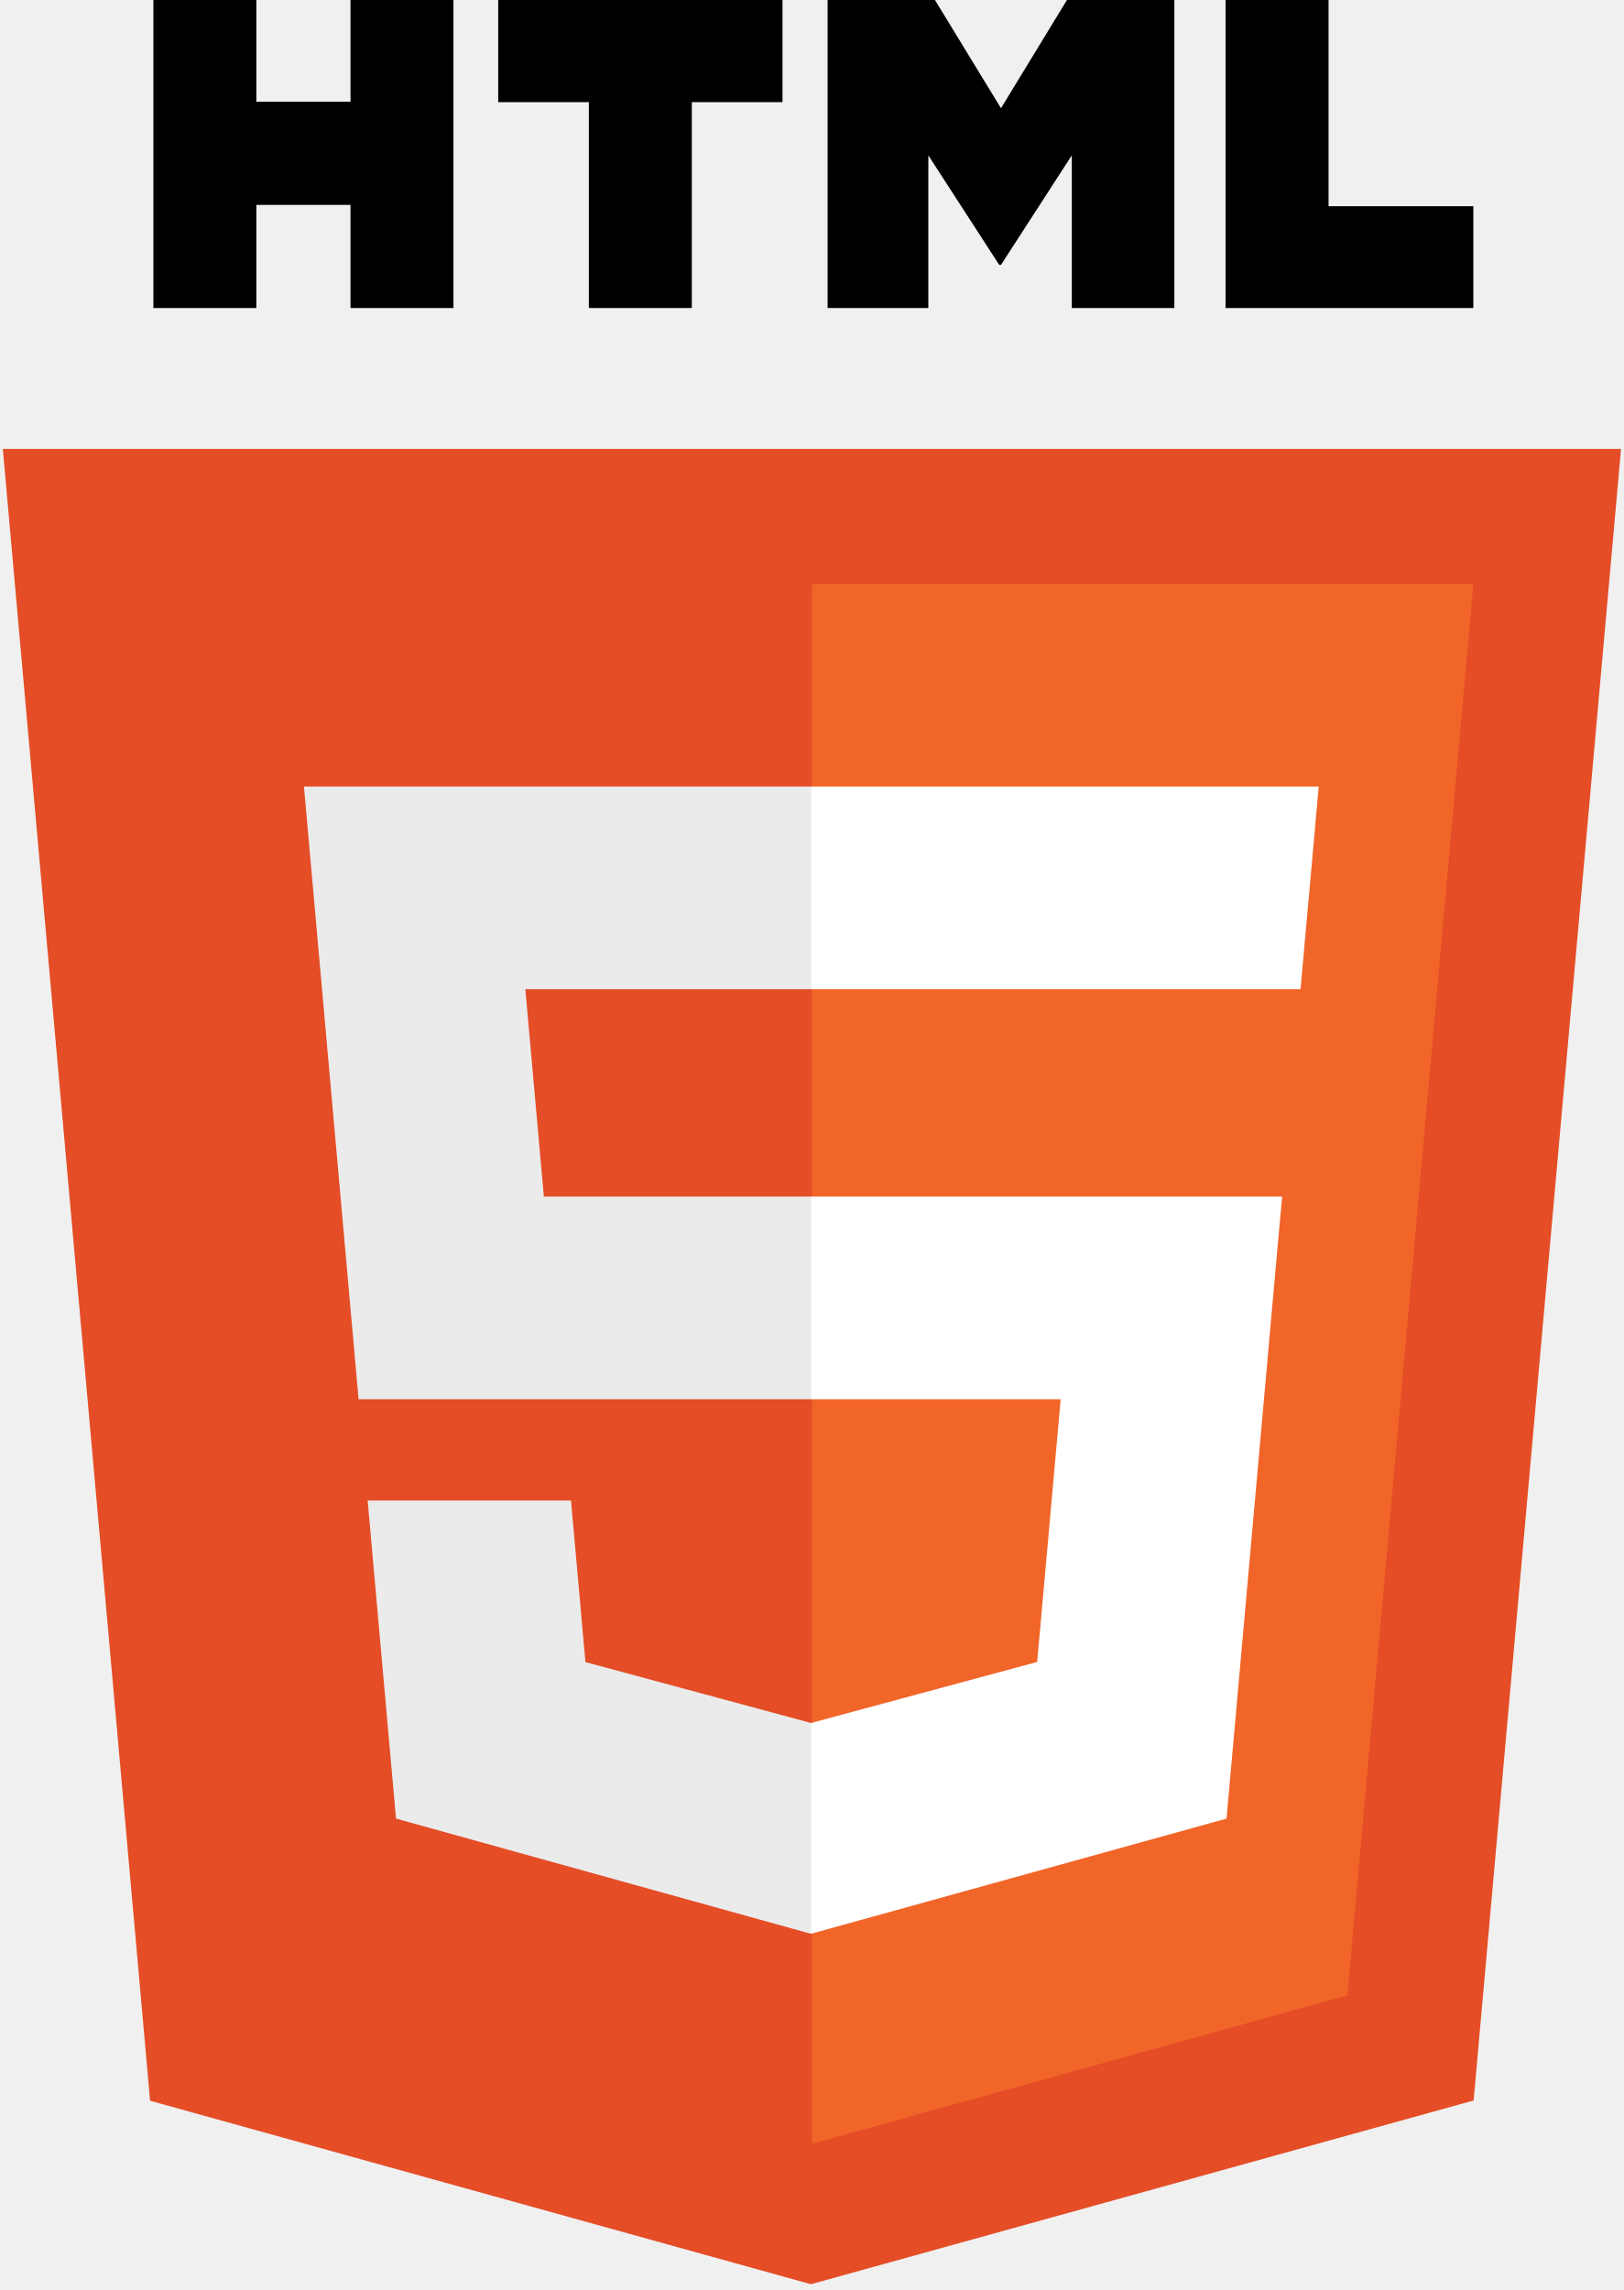
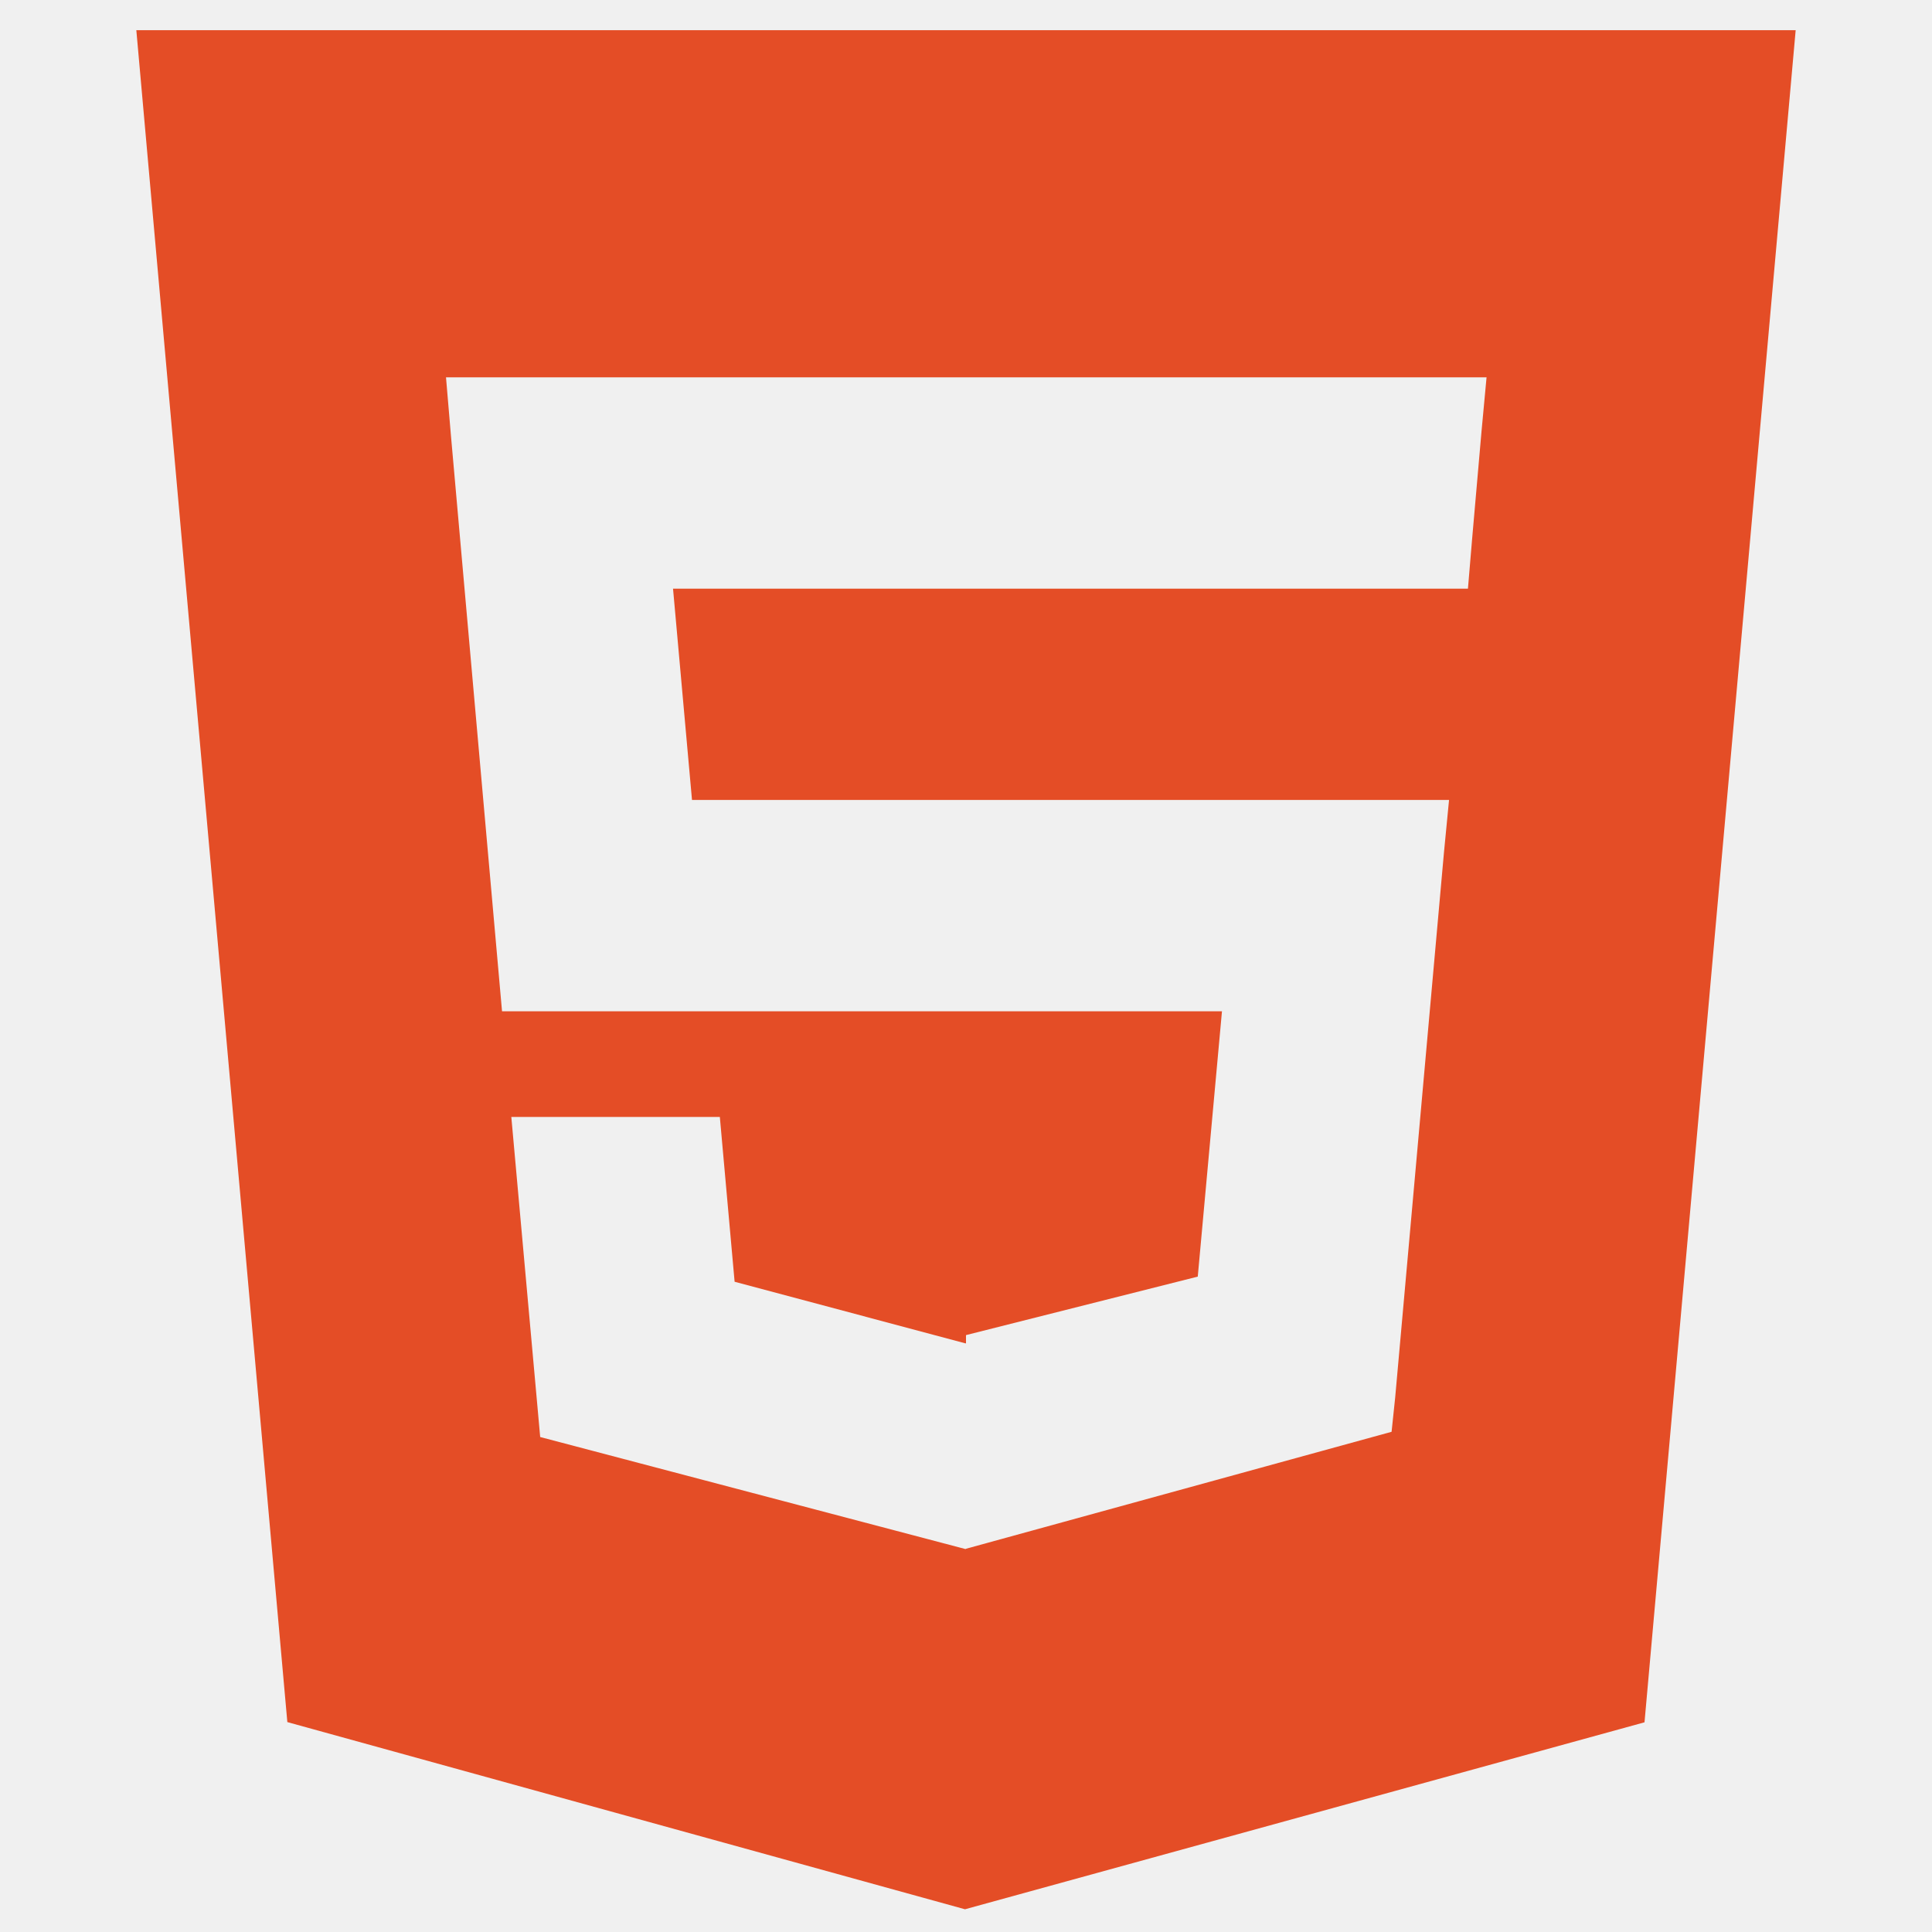
- <svg xmlns="http://www.w3.org/2000/svg" width="256px" height="361px" viewBox="0 0 256 361" version="1.1" preserveAspectRatio="xMidYMid">
-   <g>
-     <path d="M255.555,70.766 L232.314,331.125 L127.844,360.088 L23.662,331.166 L0.445,70.766 L255.555,70.766 L255.555,70.766 Z" fill="#E44D26" />
-     <path d="M128,337.95 L212.417,314.547 L232.278,92.057 L128,92.057 L128,337.95 L128,337.95 Z" fill="#F16529" />
-     <path d="M82.82,155.932 L128,155.932 L128,123.995 L47.917,123.995 L48.681,132.563 L56.531,220.573 L128,220.573 L128,188.636 L85.739,188.636 L82.82,155.932 L82.82,155.932 Z" fill="#EBEBEB" />
-     <path d="M90.018,236.542 L57.958,236.542 L62.432,286.688 L127.853,304.849 L128,304.808 L128,271.58 L127.86,271.617 L92.292,262.013 L90.018,236.542 L90.018,236.542 Z" fill="#EBEBEB" />
-     <path d="M24.181,0 L40.411,0 L40.411,16.035 L55.257,16.035 L55.257,0 L71.488,0 L71.488,48.558 L55.258,48.558 L55.258,32.298 L40.411,32.298 L40.411,48.558 L24.181,48.558 L24.181,0 L24.181,0 L24.181,0 Z" fill="#000000" />
-     <path d="M92.831,16.103 L78.543,16.103 L78.543,0 L123.357,0 L123.357,16.103 L109.062,16.103 L109.062,48.558 L92.832,48.558 L92.832,16.103 L92.831,16.103 L92.831,16.103 Z" fill="#000000" />
-     <path d="M130.469,0 L147.393,0 L157.803,17.062 L168.203,0 L185.132,0 L185.132,48.558 L168.969,48.558 L168.969,24.49 L157.803,41.755 L157.524,41.755 L146.35,24.49 L146.35,48.558 L130.469,48.558 L130.469,0 L130.469,0 Z" fill="#000000" />
-     <path d="M193.21,0 L209.445,0 L209.445,32.508 L232.269,32.508 L232.269,48.558 L193.21,48.558 L193.21,0 L193.21,0 Z" fill="#000000" />
-     <path d="M127.89,220.573 L167.217,220.573 L163.509,261.993 L127.89,271.607 L127.89,304.833 L193.362,286.688 L193.843,281.292 L201.348,197.212 L202.127,188.636 L127.89,188.636 L127.89,220.573 L127.89,220.573 Z" fill="#FFFFFF" />
-     <path d="M127.89,155.854 L127.89,155.932 L205.033,155.932 L205.673,148.754 L207.129,132.563 L207.892,123.995 L127.89,123.995 L127.89,155.854 L127.89,155.854 Z" fill="#FFFFFF" />
-   </g>
+ <svg xmlns="http://www.w3.org/2000/svg" viewBox="0 0 128 128">
+   <path fill="#E44D26" d="M9.032 2l10.005 112.093 44.896 12.401 45.02-12.387L118.968 2H9.032zm89.126 26.539l-.627 7.172L97.255 39H44.59l1.257 14h50.156l-.336 3.471-3.233 36.119-.238 2.27L64 102.609v.002l-.034.018-28.177-7.423L33.876 74h13.815l.979 10.919L63.957 89H64v-.546l15.355-3.875L80.959 67H33.261l-3.383-38.117L29.549 25h68.939l-.33 3.539z" />
</svg>
